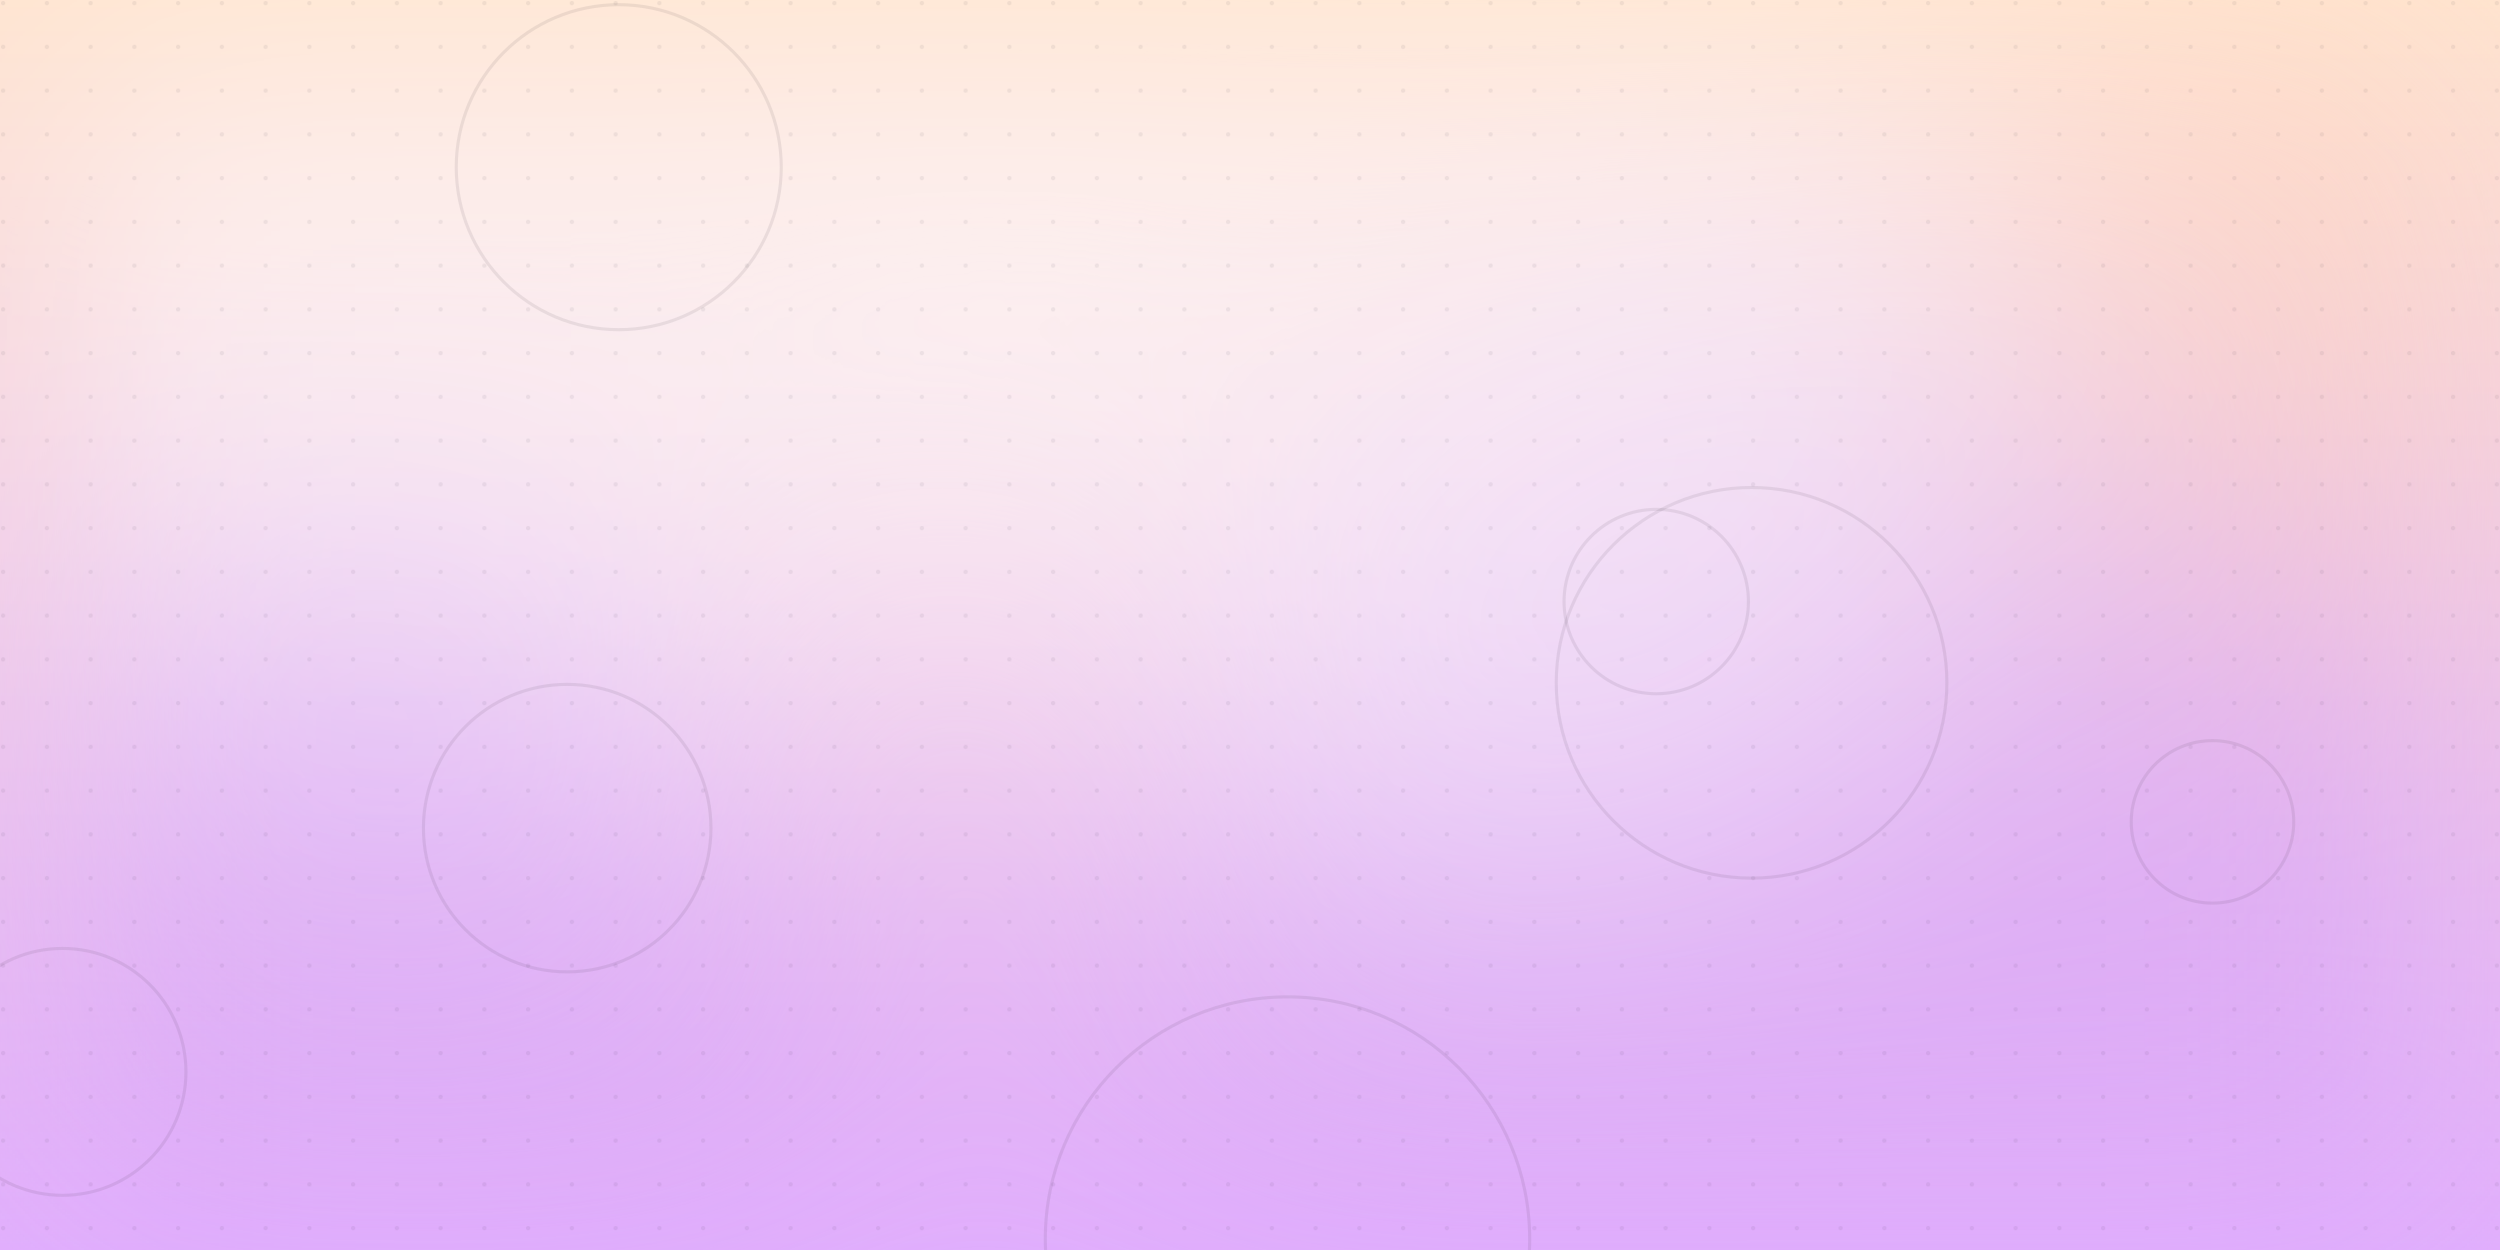
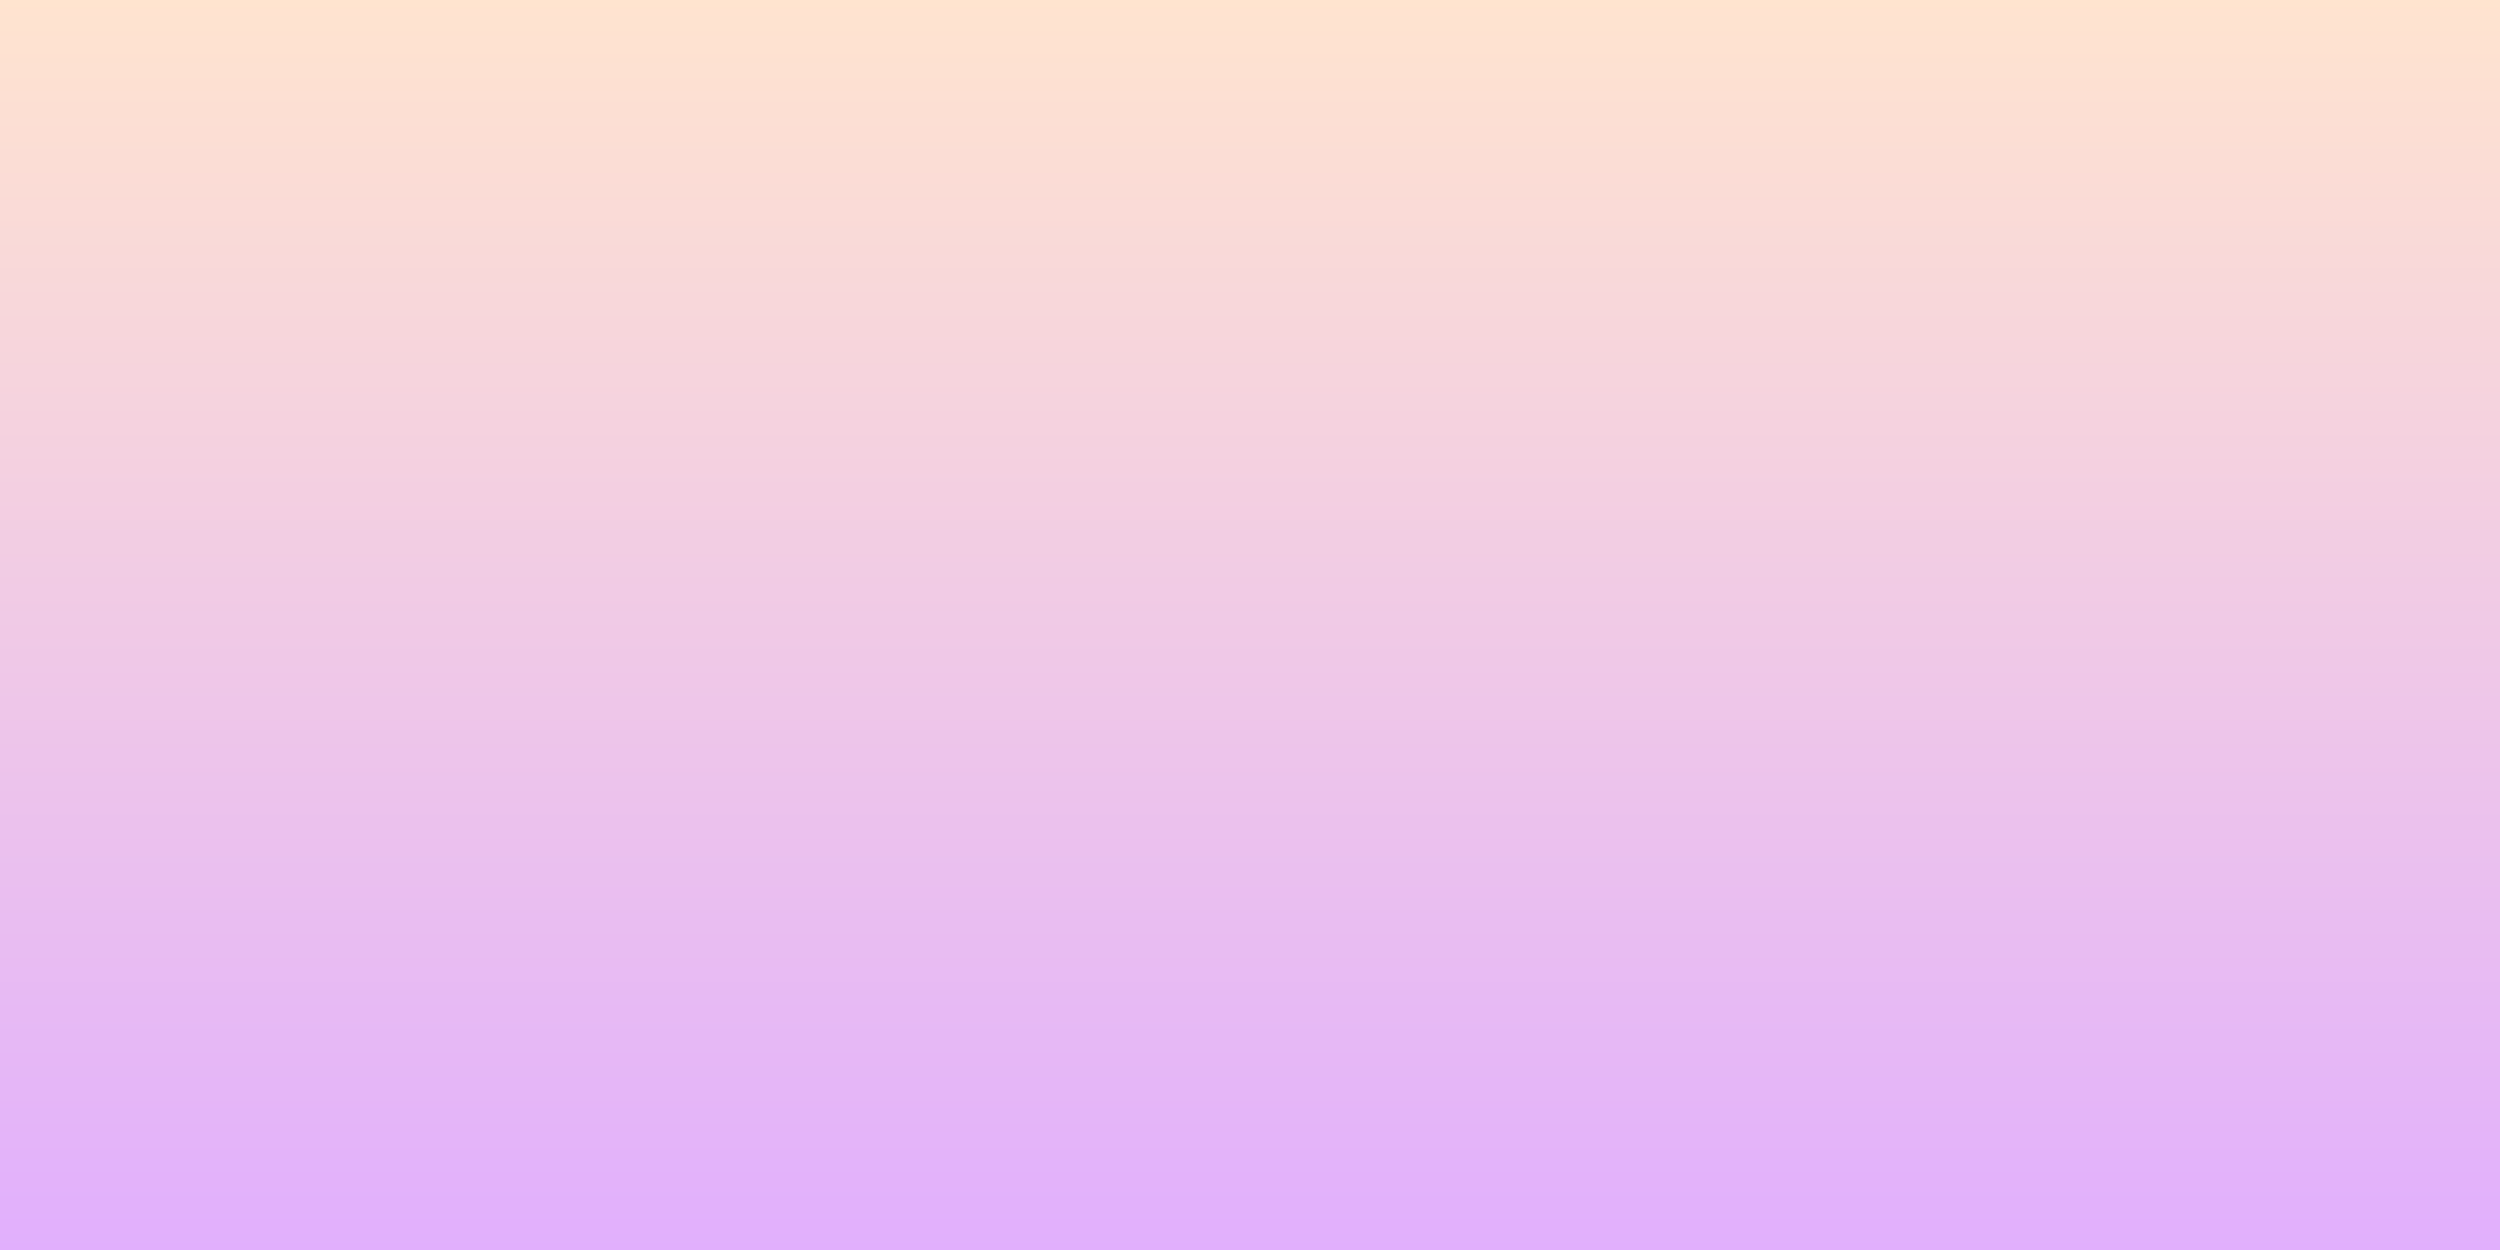
<svg xmlns="http://www.w3.org/2000/svg" width="1600" height="800" viewBox="0 0 1600 800" preserveAspectRatio="xMidYMid slice">
  <defs>
    <linearGradient id="g" x1="0" y1="0" x2="0" y2="1">
      <stop stop-color="#ffe4cf" />
      <stop offset="1" stop-color="#e1affd" />
    </linearGradient>
-     <filter id="b" x="-50%" y="-50%" width="200%" height="200%">
-       <feGaussianBlur stdDeviation="110" />
-     </filter>
-     <pattern id="d" width="28" height="28" patternUnits="userSpaceOnUse">
-       <circle cx="2" cy="2" r="1.4" fill="#1c1323" fill-opacity="0.06" />
-     </pattern>
  </defs>
  <rect width="1600" height="800" fill="url(#g)" />
-   <g filter="url(#b)">
-     <circle cx="247" cy="145" r="420" fill="#ffffff" opacity="0.55" />
-     <circle cx="1193" cy="664" r="480" fill="#d6a0f7" opacity="0.55" />
-     <circle cx="956" cy="194" r="360" fill="#ffffff" opacity="0.55" />
-     <circle cx="1553" cy="114" r="300" fill="#ffd6bd" opacity="0.55" />
-     <circle cx="208" cy="712" r="340" fill="#d6a0f7" opacity="0.55" />
-   </g>
-   <rect width="1600" height="800" fill="url(#d)" />
-   <circle cx="40" cy="686" r="79" fill="none" stroke="#1c1323" stroke-opacity="0.08" stroke-width="2" />
-   <circle cx="396" cy="107" r="104" fill="none" stroke="#1c1323" stroke-opacity="0.08" stroke-width="2" />
-   <circle cx="363" cy="530" r="92" fill="none" stroke="#1c1323" stroke-opacity="0.08" stroke-width="2" />
-   <circle cx="1121" cy="437" r="125" fill="none" stroke="#1c1323" stroke-opacity="0.08" stroke-width="2" />
-   <circle cx="1060" cy="385" r="59" fill="none" stroke="#1c1323" stroke-opacity="0.08" stroke-width="2" />
-   <circle cx="824" cy="793" r="155" fill="none" stroke="#1c1323" stroke-opacity="0.08" stroke-width="2" />
-   <circle cx="1416" cy="526" r="52" fill="none" stroke="#1c1323" stroke-opacity="0.08" stroke-width="2" />
</svg>
